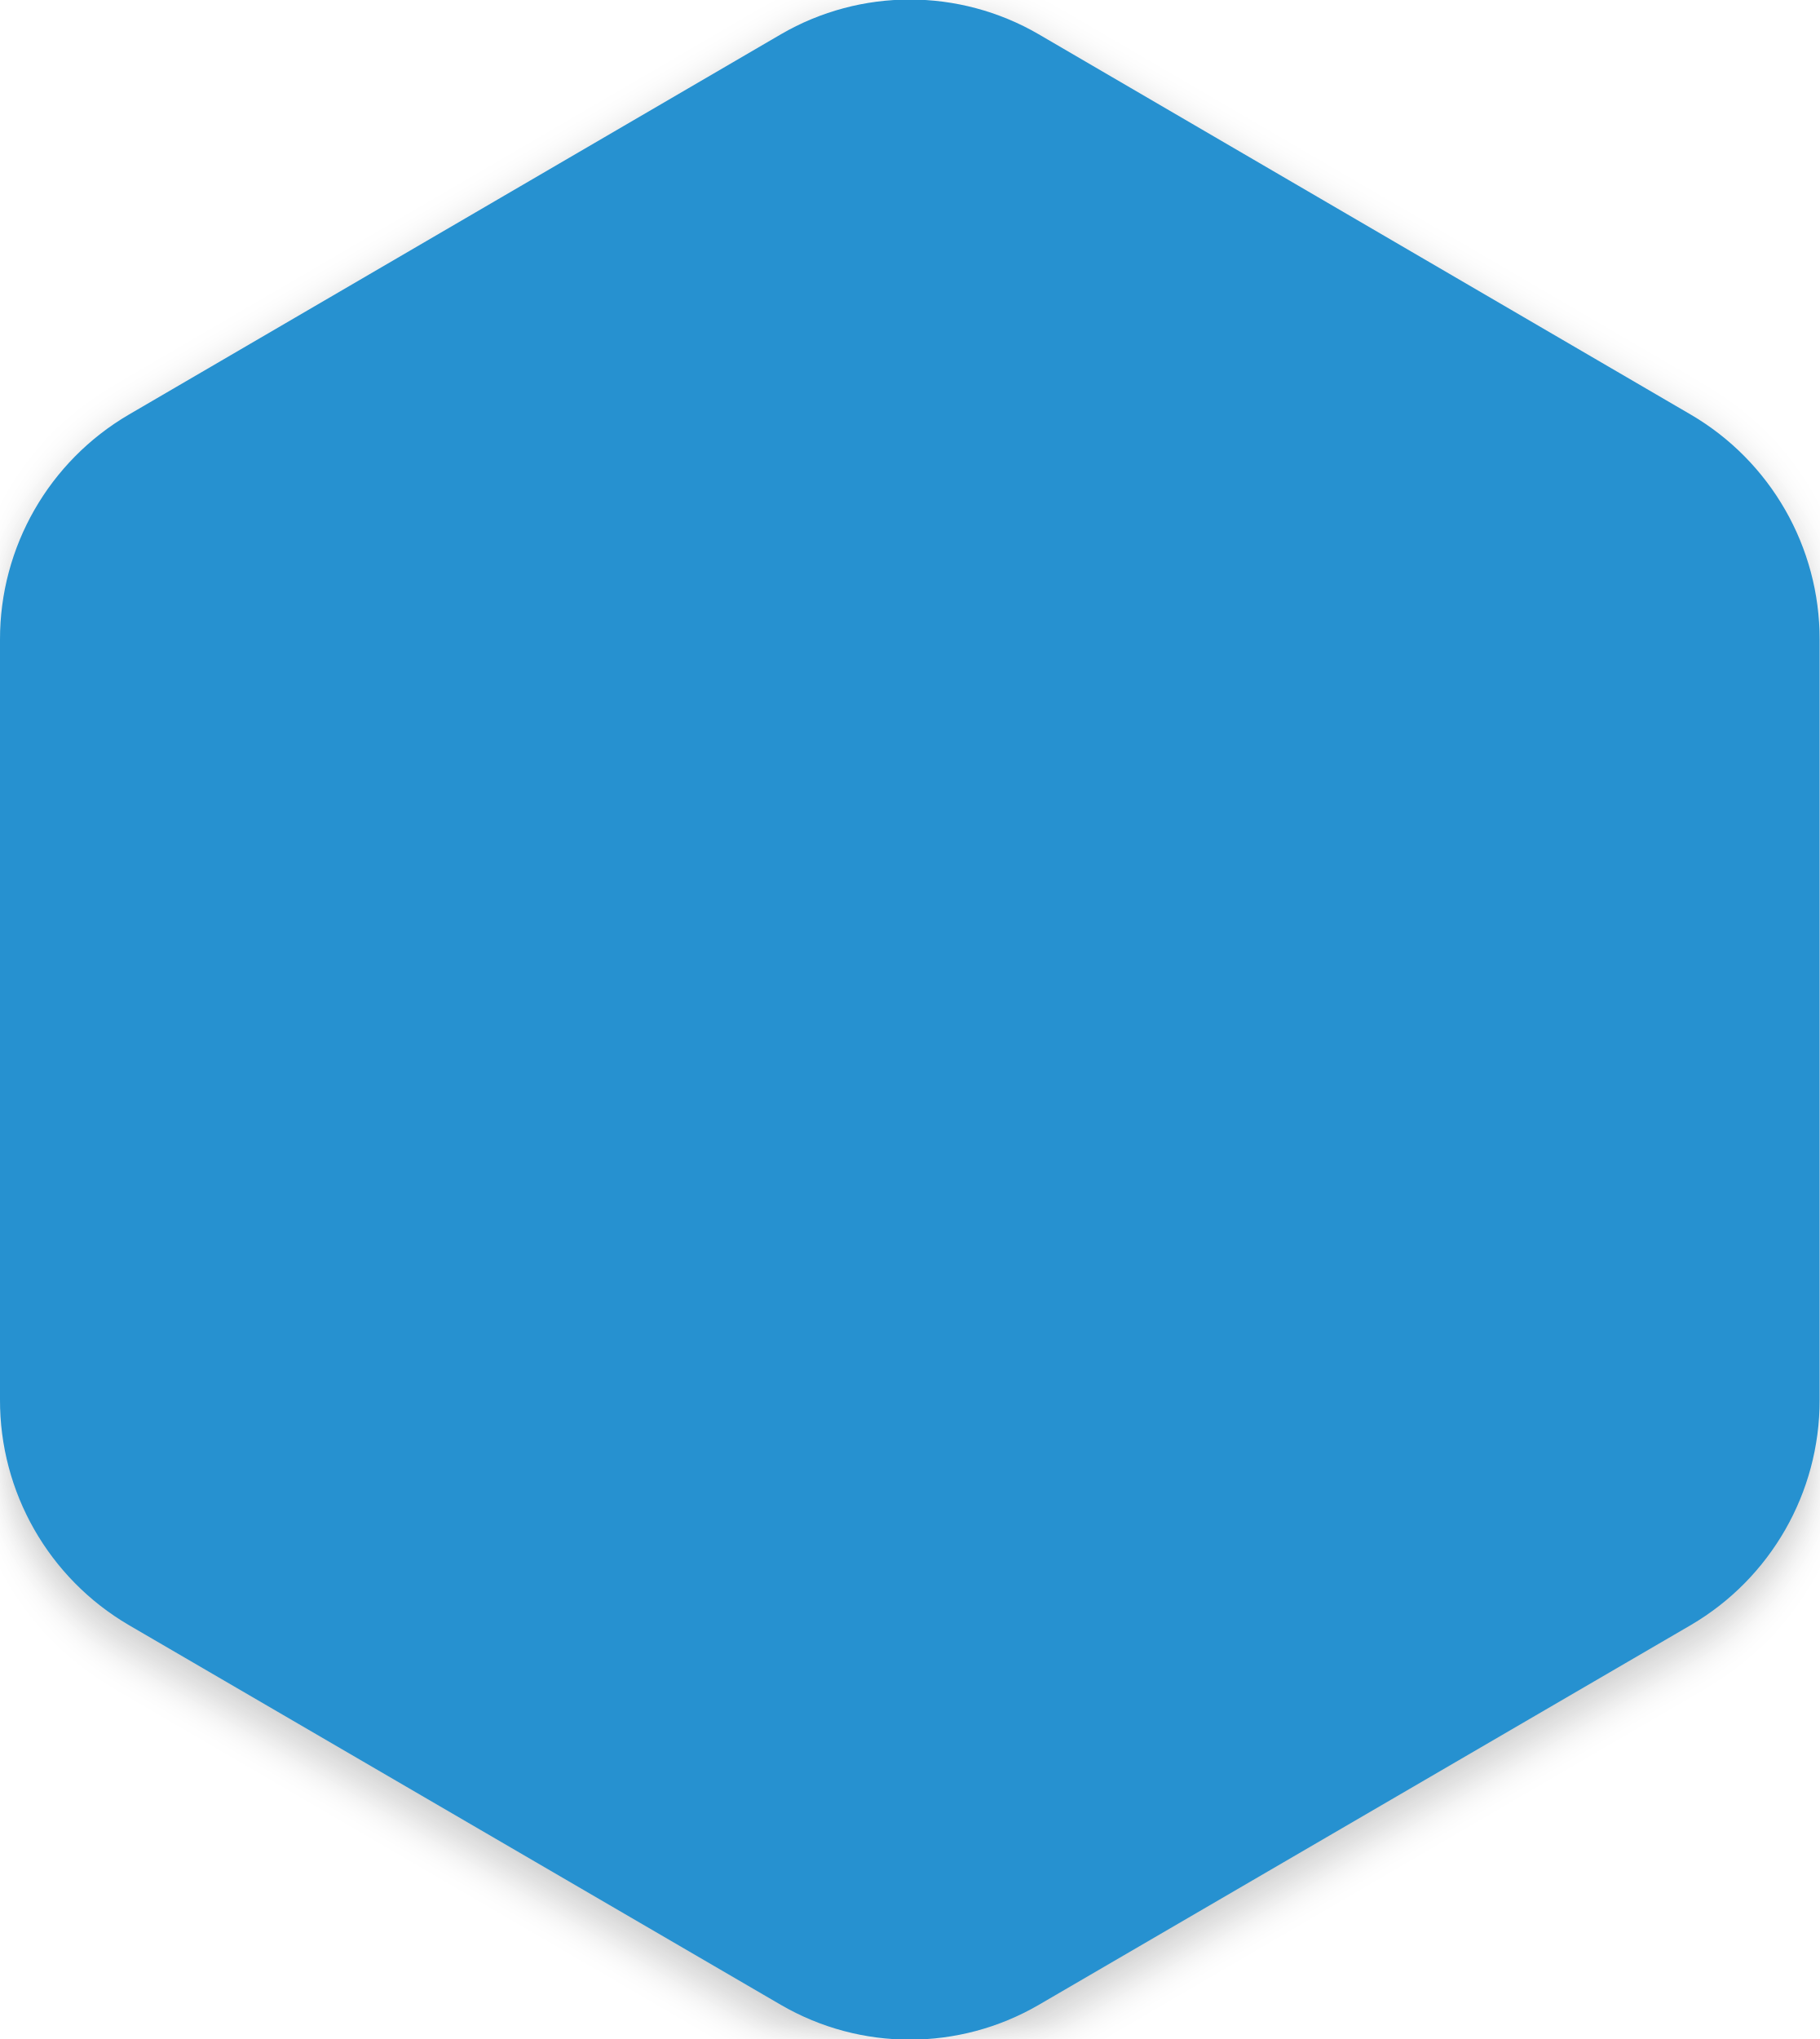
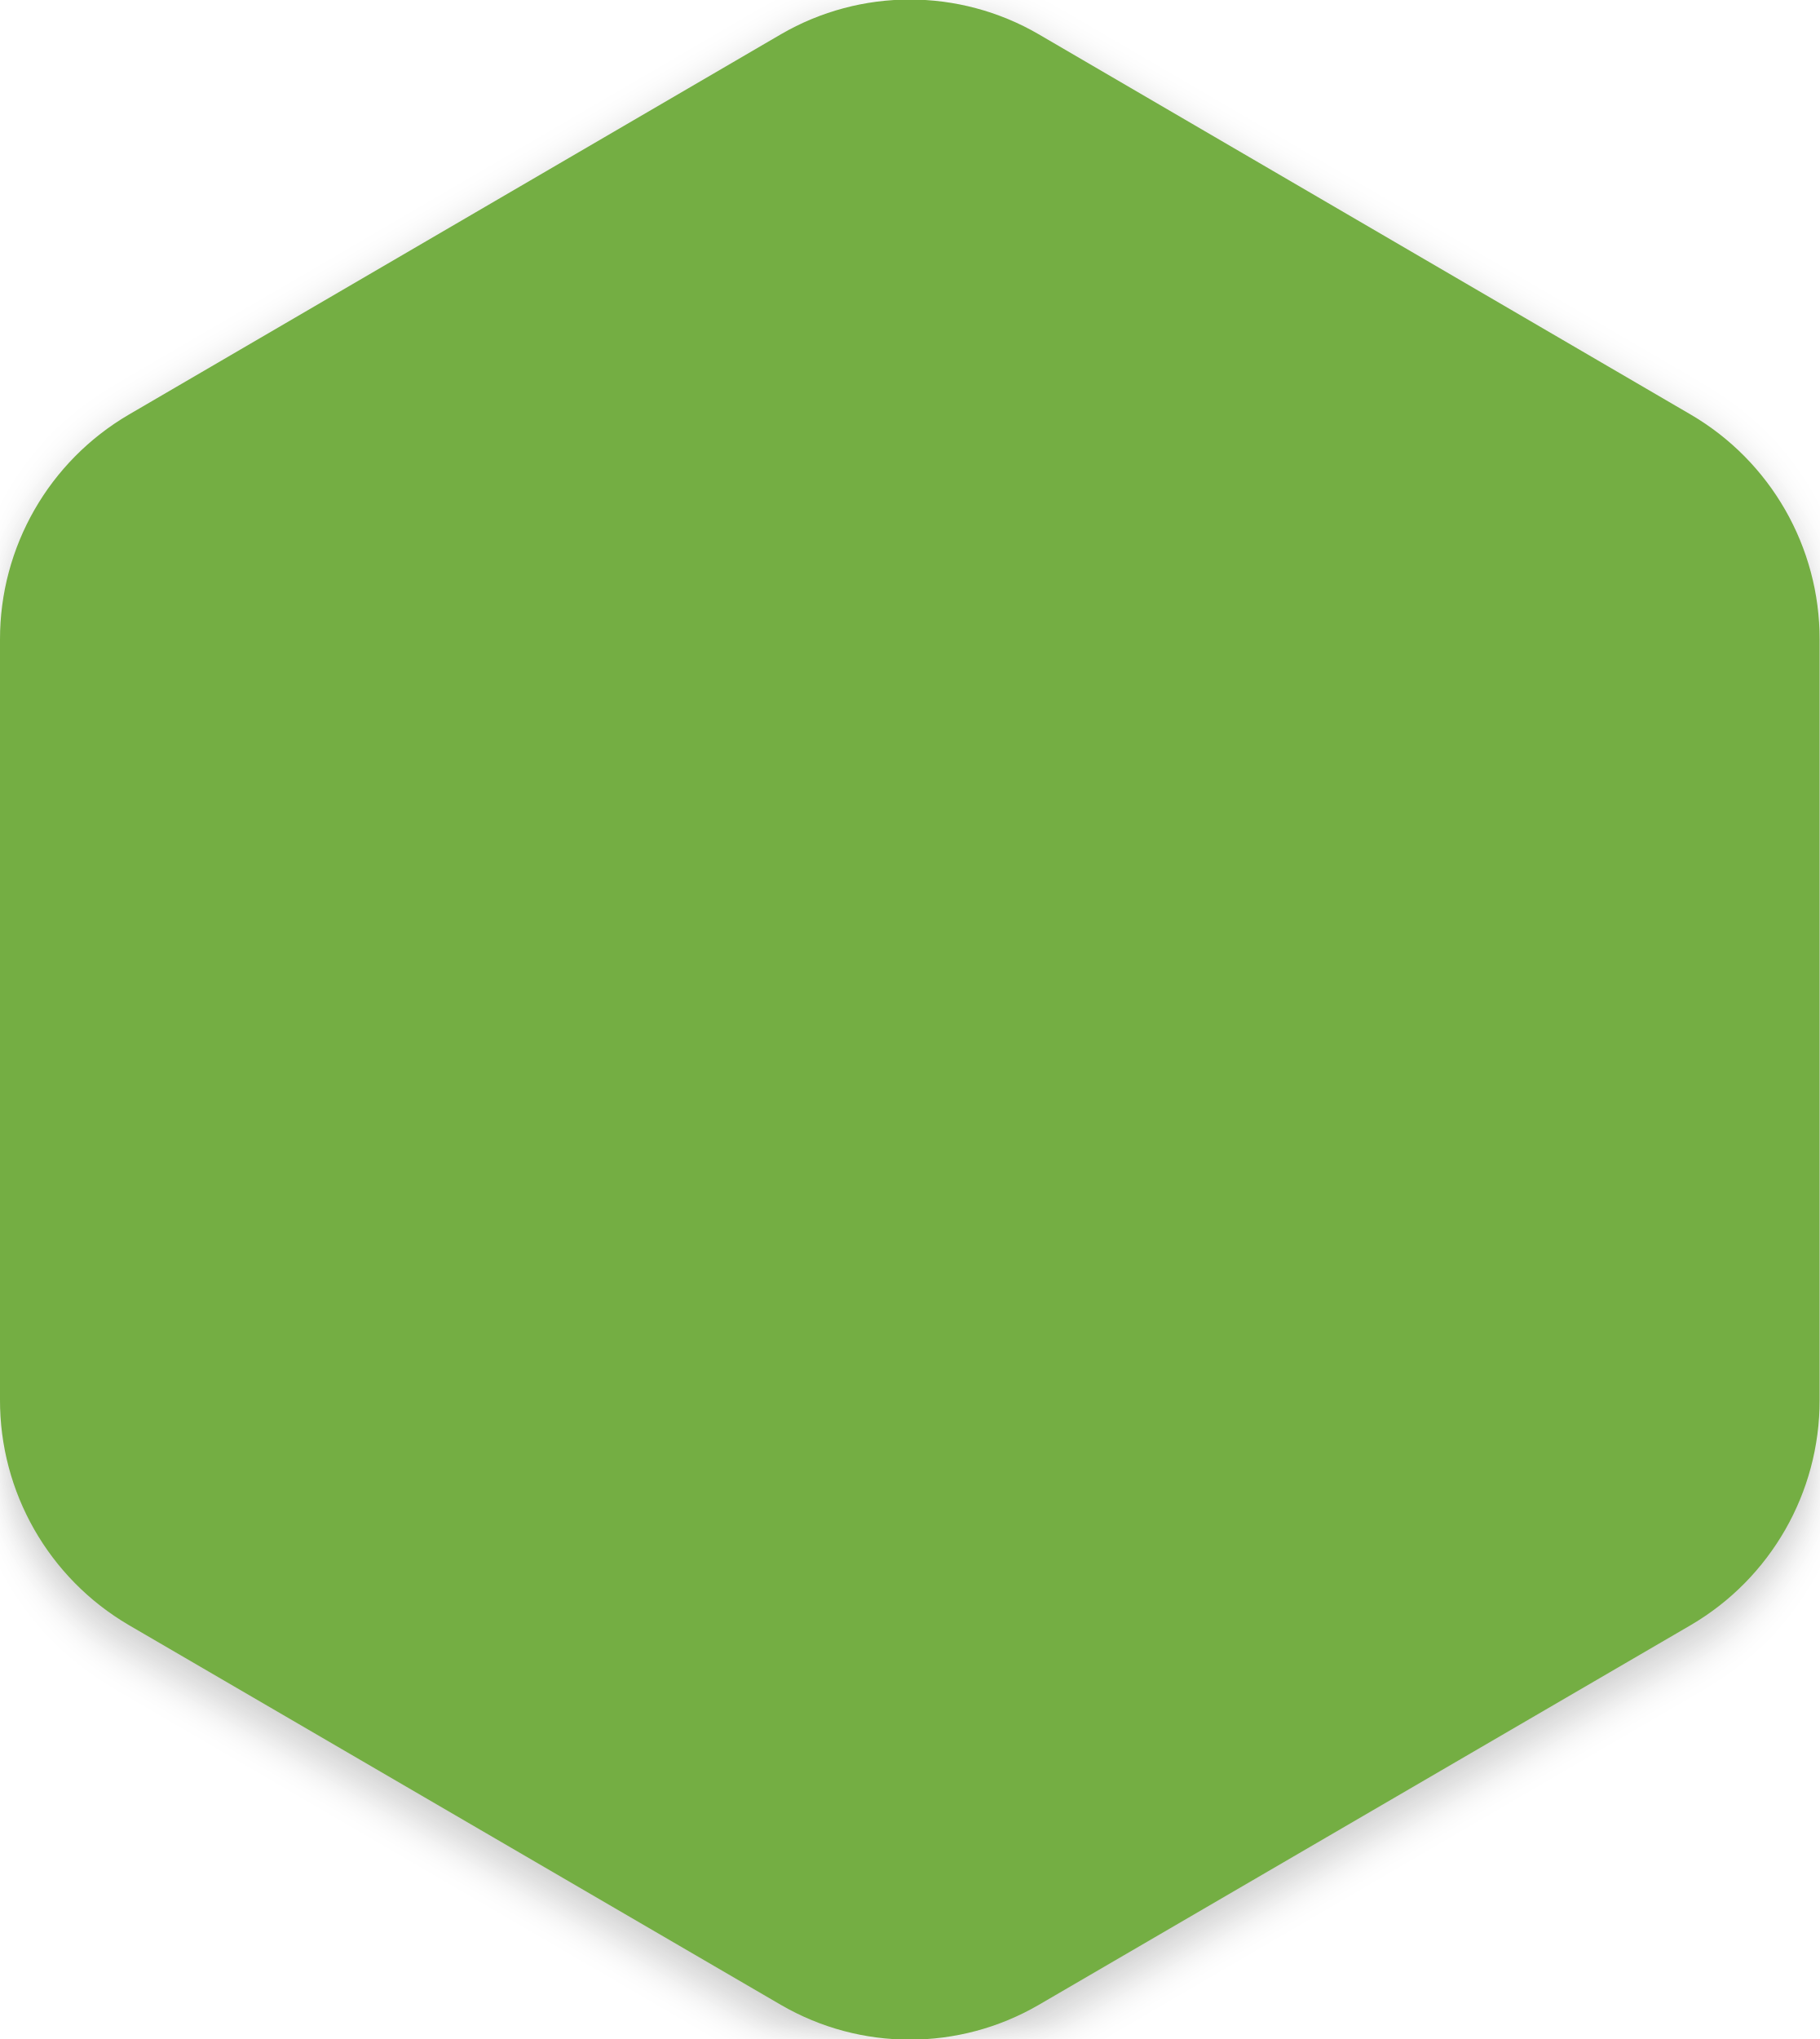
- <svg xmlns="http://www.w3.org/2000/svg" data-name="Layer 1" viewBox="0 0 106.4 119.2">
+ <svg xmlns="http://www.w3.org/2000/svg" viewBox="0 0 106.4 119.2">
  <defs>
    <filter id="hex-button" width="107.5" height="108.4" x="-5.8" y="-5.4">
      <feOffset dy="2" in="SourceAlpha" result="shadowOffsetOuter1" />
      <feGaussianBlur in="shadowOffsetOuter1" result="shadowBlurOuter1" stdDeviation="1" />
      <feColorMatrix in="shadowBlurOuter1" result="shadowMatrixOuter1" values="0 0 0 0 0 0 0 0 0 0 0 0 0 0 0 0 0 0 0.12 0" />
      <feOffset in="SourceAlpha" result="shadowOffsetOuter2" />
      <feGaussianBlur in="shadowOffsetOuter2" result="shadowBlurOuter2" stdDeviation="1" />
      <feColorMatrix in="shadowBlurOuter2" result="shadowMatrixOuter2" values="0 0 0 0 0 0 0 0 0 0 0 0 0 0 0 0 0 0 0.12 0" />
      <feMerge>
        <feMergeNode in="shadowMatrixOuter1" />
        <feMergeNode in="shadowMatrixOuter2" />
      </feMerge>
    </filter>
  </defs>
  <path fill-rule="evenodd" d="M2 83.81A15.22 15.22 0 0 0 9.53 97l38.14 22.21a15 15 0 0 0 15.06 0L100.87 97a15.22 15.22 0 0 0 7.53-13.15V39.39a15.21 15.21 0 0 0-7.53-13.15L62.73 4a15 15 0 0 0-15.06 0L9.53 26.24A15.21 15.21 0 0 0 2 39.39z" filter="url(#hex-button)" transform="translate(-2 -2)" />
-   <path fill="#2691d0" fill-rule="evenodd" d="M0 81.81A15.22 15.22 0 0 0 7.53 95l38.14 22.21a15 15 0 0 0 15.06 0L98.87 95a15.22 15.22 0 0 0 7.53-13.15V37.39a15.21 15.21 0 0 0-7.53-13.15L60.73 2a15 15 0 0 0-15.06 0L7.53 24.24A15.21 15.21 0 0 0 0 37.39z" />
+   <path fill="#74ae43" fill-rule="evenodd" d="M0 81.81A15.22 15.22 0 0 0 7.53 95l38.14 22.21a15 15 0 0 0 15.06 0L98.87 95a15.22 15.22 0 0 0 7.53-13.15V37.39a15.21 15.21 0 0 0-7.53-13.15L60.73 2a15 15 0 0 0-15.06 0L7.53 24.24A15.21 15.21 0 0 0 0 37.39z" />
</svg>
